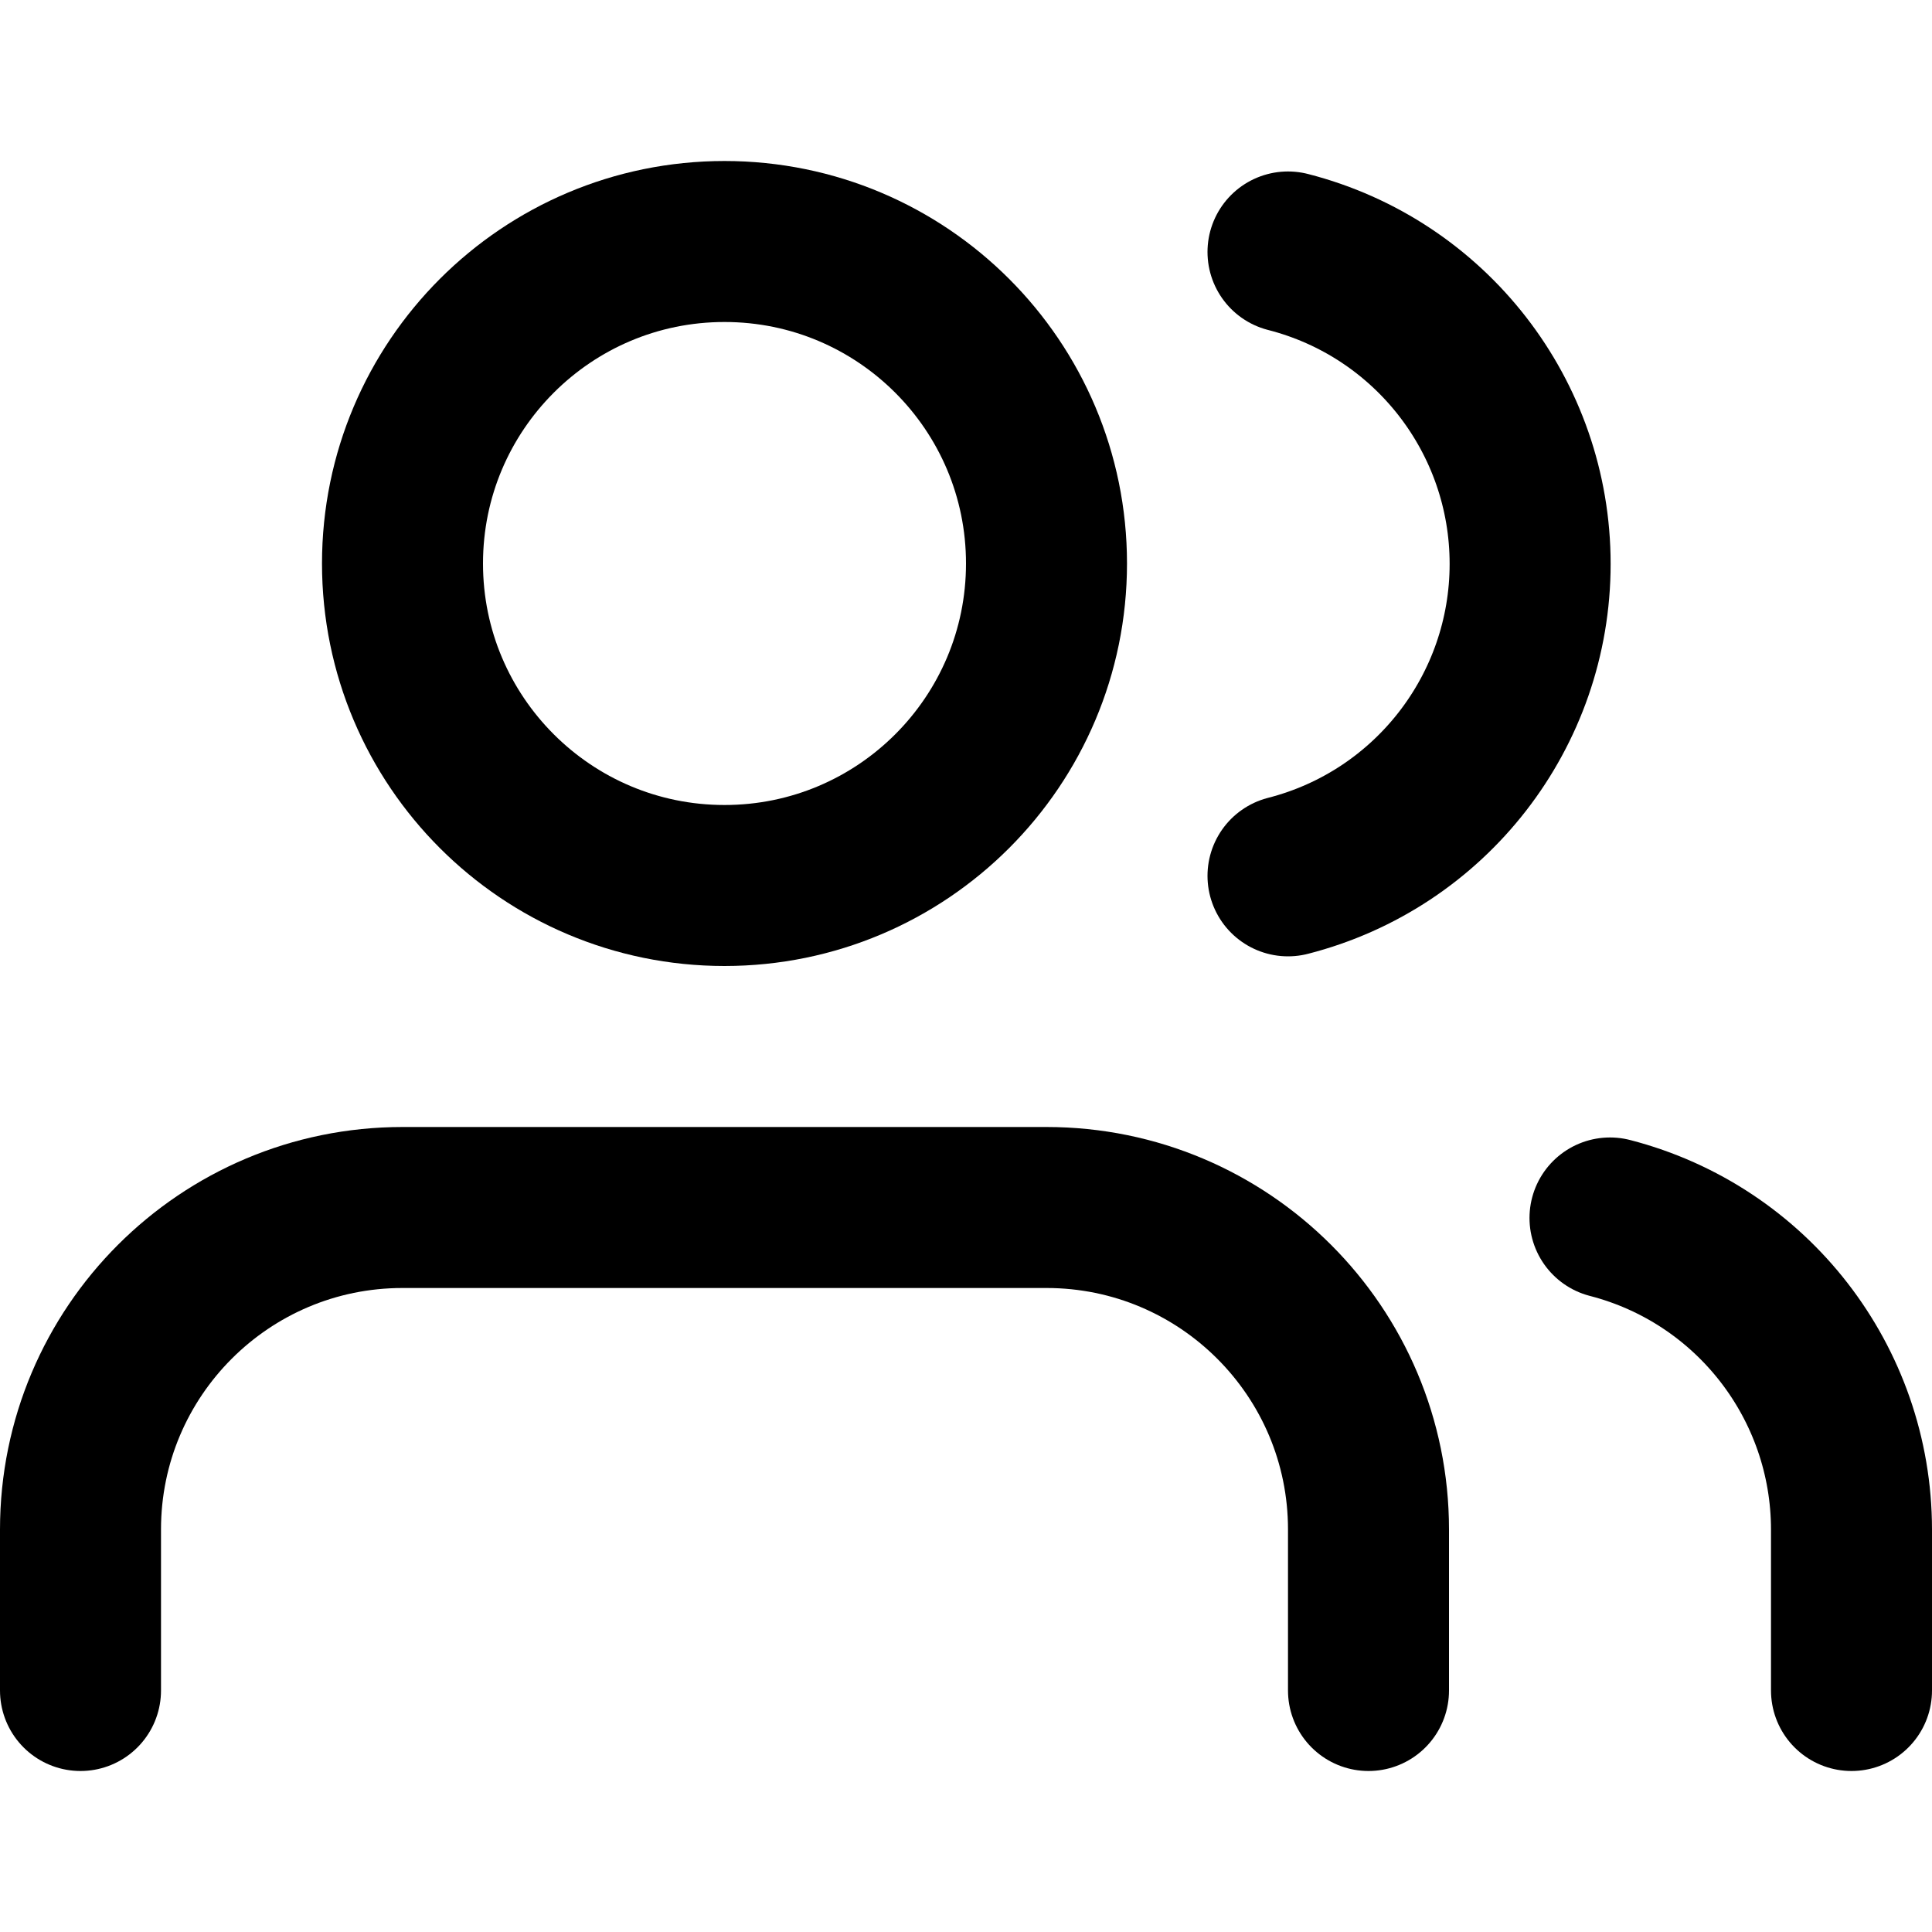
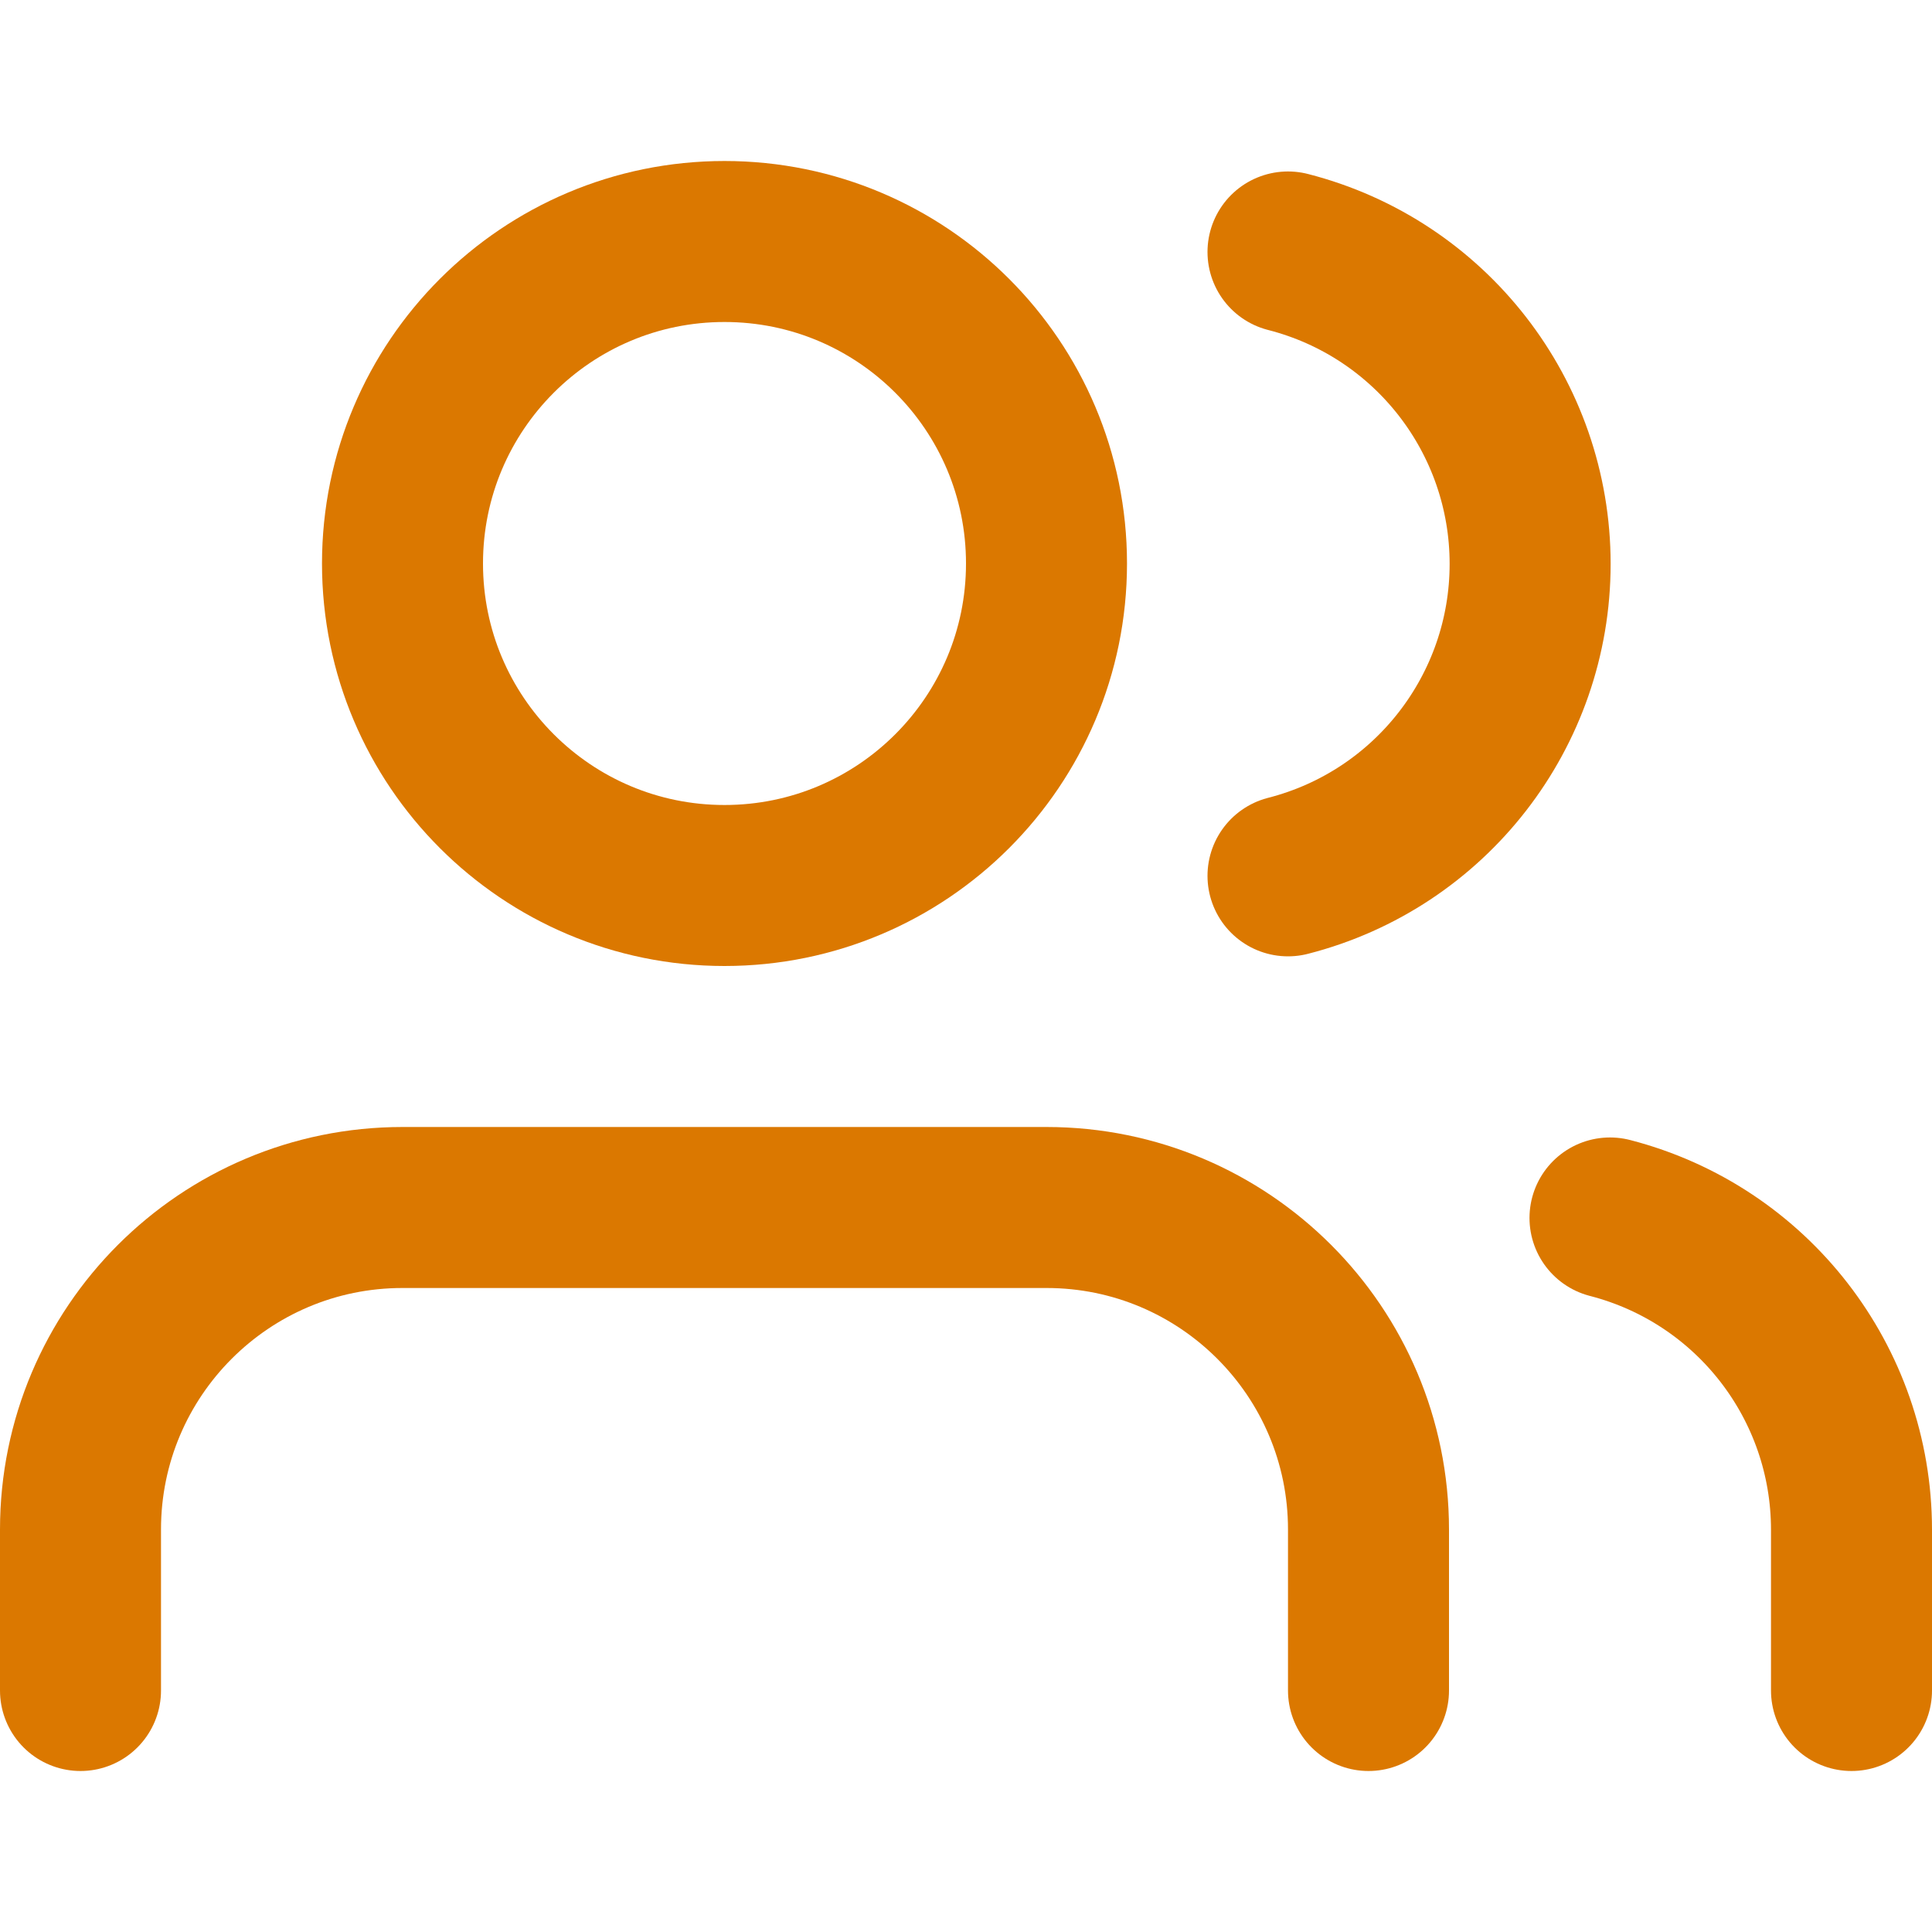
- <svg xmlns="http://www.w3.org/2000/svg" width="24" height="24" viewBox="0 0 24 24" fill="none" stroke="currentColor" stroke-width="2" stroke-linecap="round" stroke-linejoin="round" class="feather feather-users">
+ <svg xmlns="http://www.w3.org/2000/svg" width="24" height="24" viewBox="0 0 24 24" fill="none" stroke="#db7800" stroke-width="2" stroke-linecap="round" stroke-linejoin="round" class="feather feather-users">
  <path d="M17 21v-2a4 4 0 0 0-4-4H5a4 4 0 0 0-4 4v2" />
  <circle cx="9" cy="7" r="4" />
  <path d="M23 21v-2a4 4 0 0 0-3-3.87" />
  <path d="M16 3.13a4 4 0 0 1 0 7.75" />
</svg>
